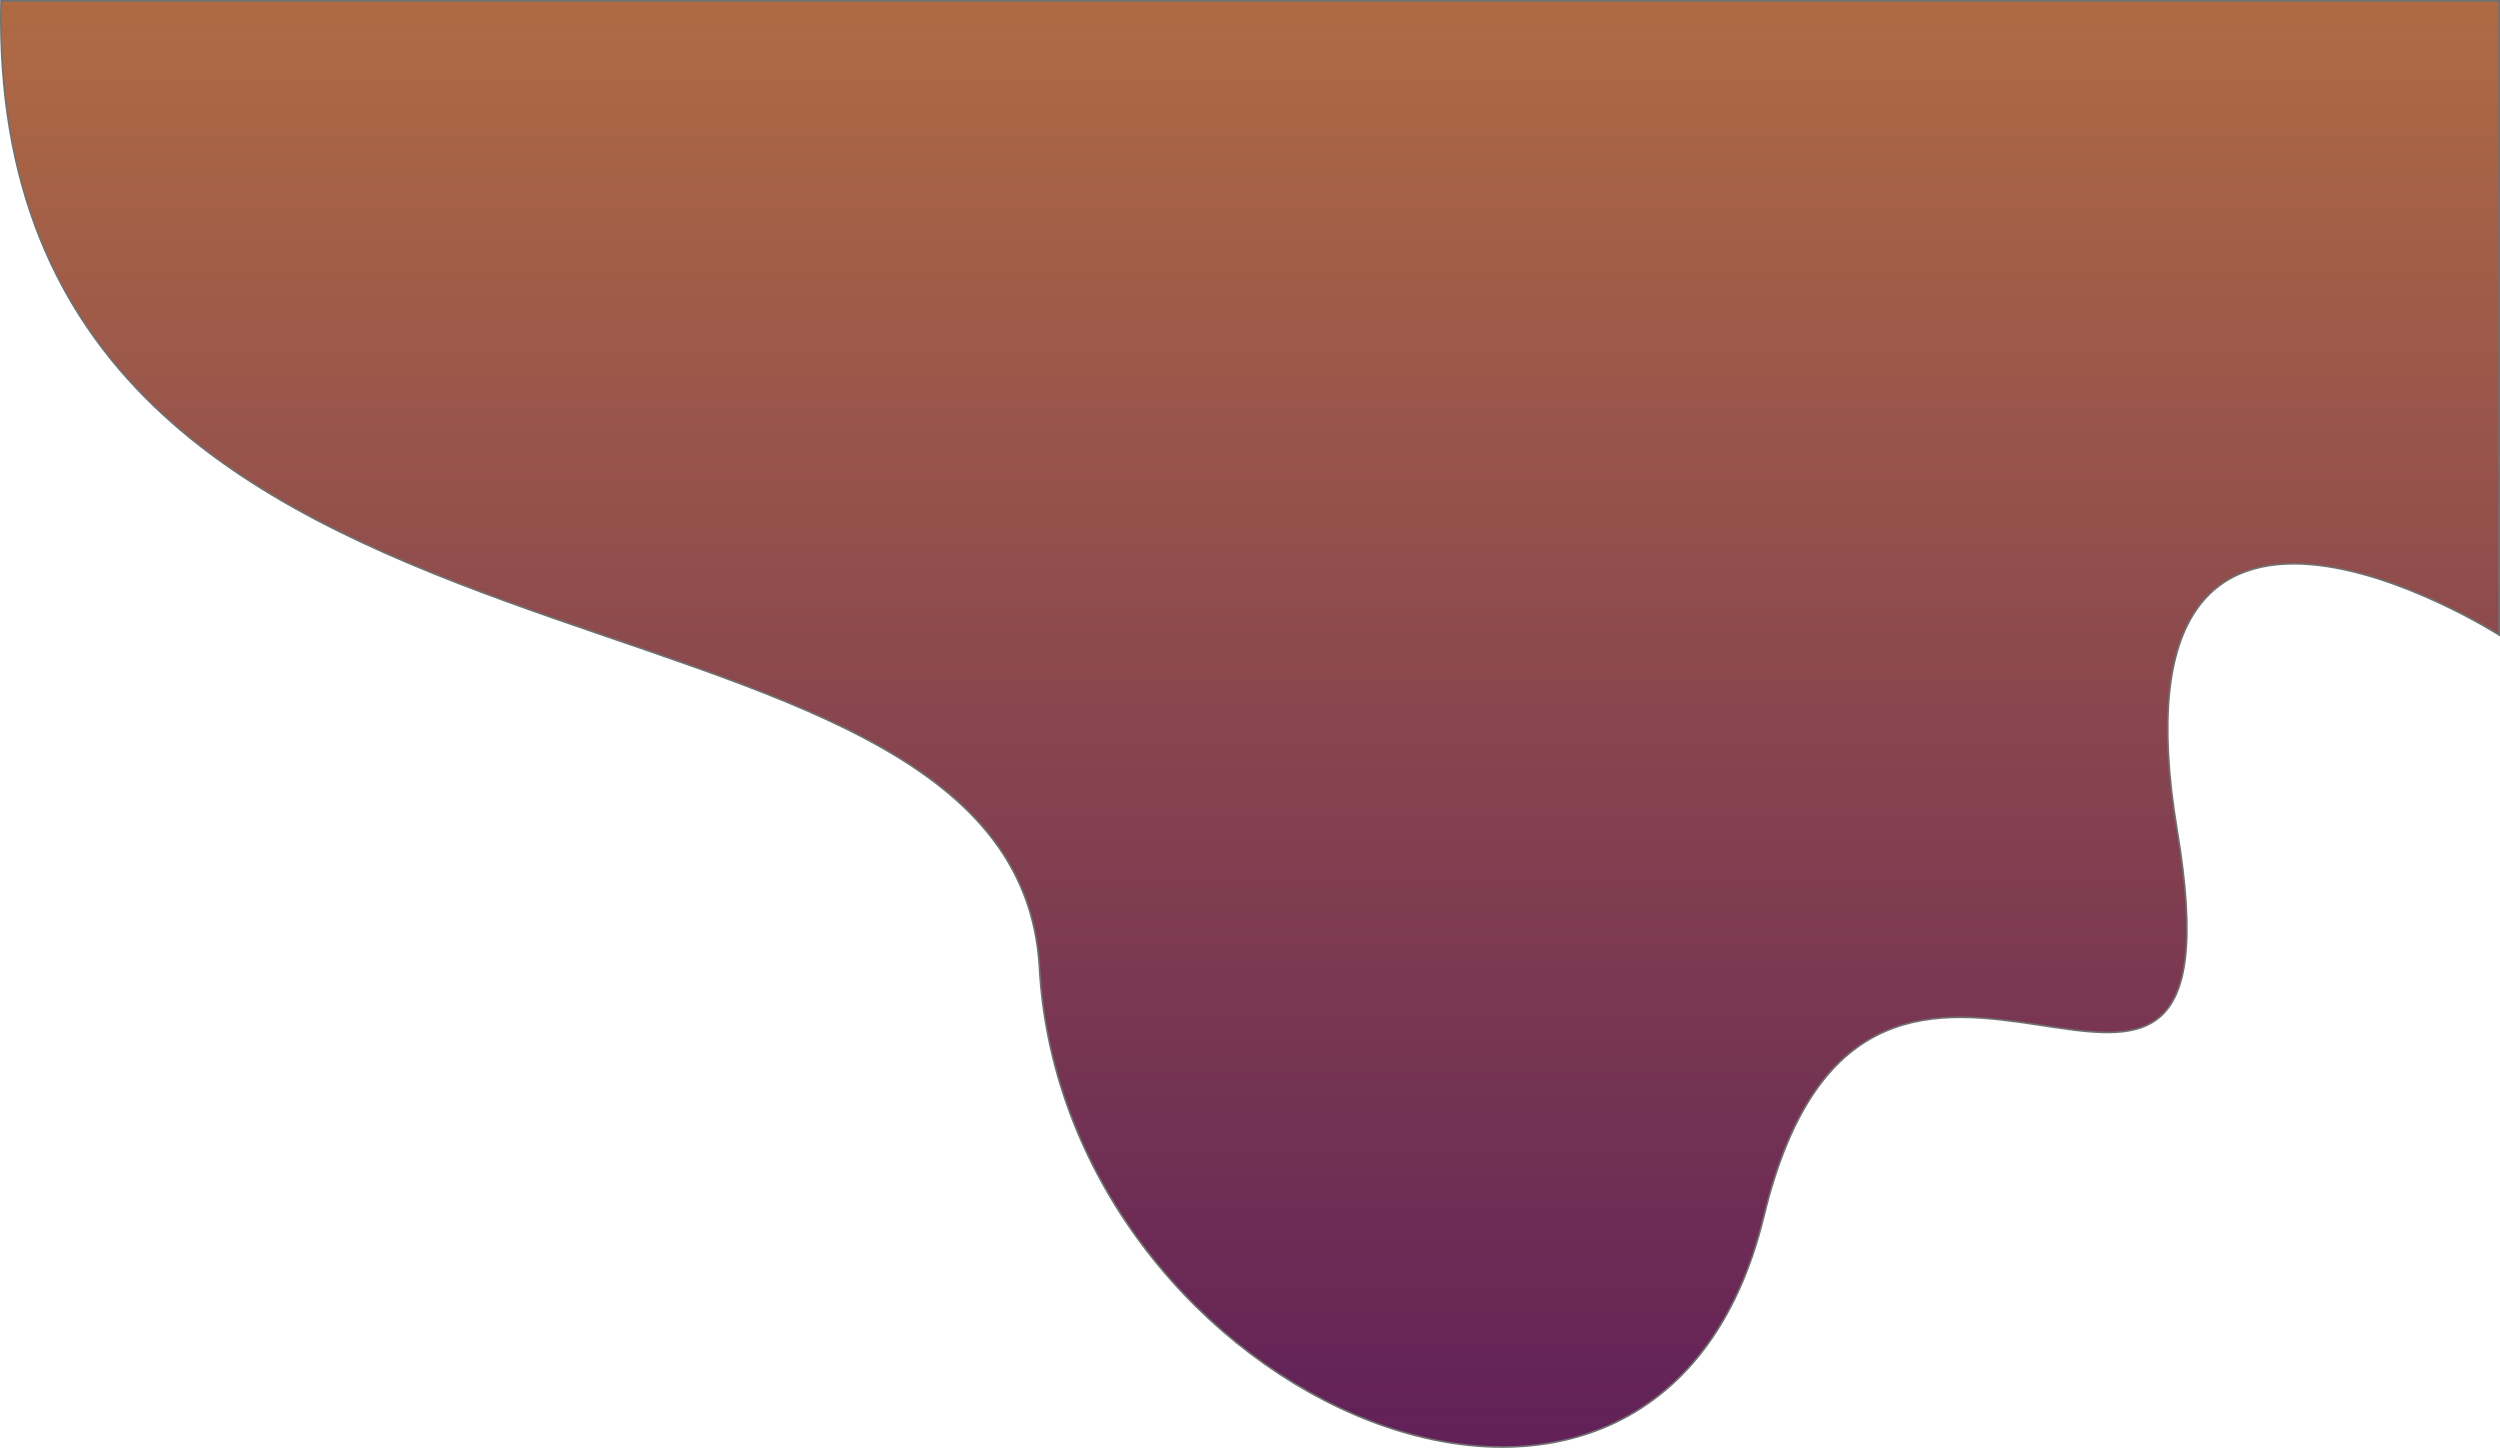
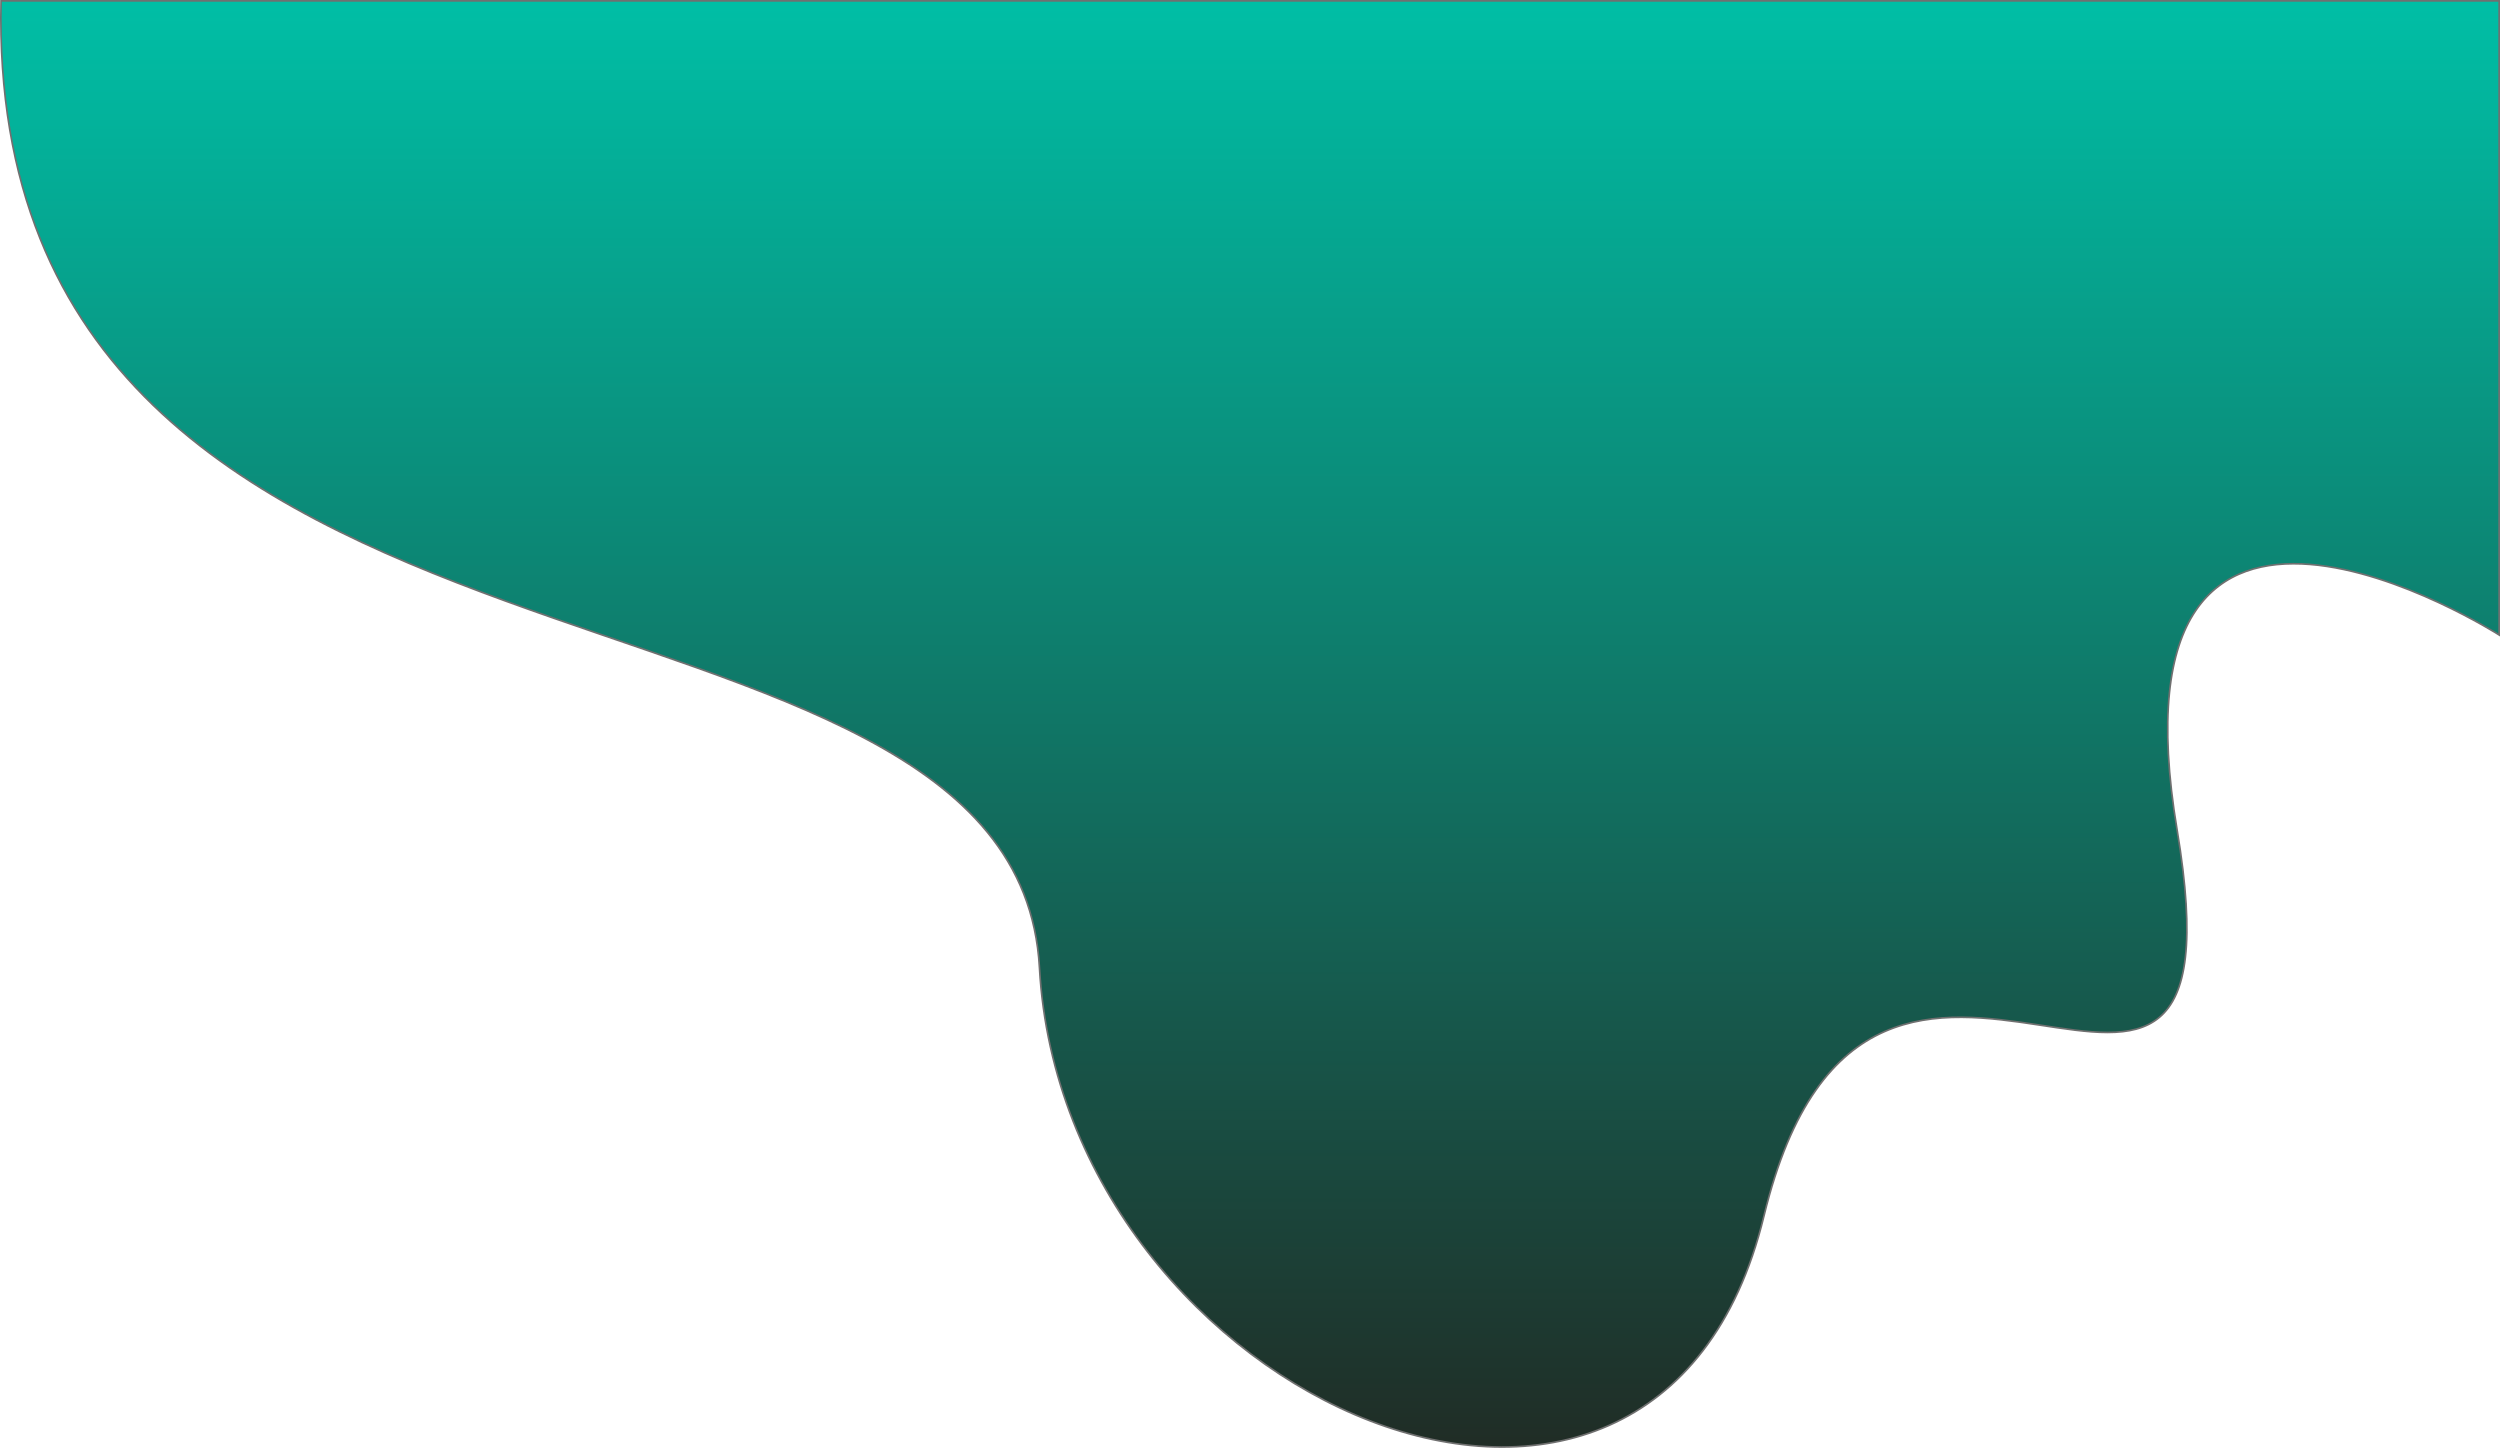
<svg xmlns="http://www.w3.org/2000/svg" width="1471.109" height="852.001" viewBox="0 0 1471.109 852.001">
  <defs>
    <linearGradient id="linear-gradient" x1="0.5" x2="0.5" y2="1" gradientUnits="objectBoundingBox">
-       <stop offset="0" stop-color="#b06b44" />
-       <stop offset="1" stop-color="#612058" />
+       <stop offset="0" stop-color="#00bfa6" />
+       <stop offset="1" stop-color="#202c25" />
    </linearGradient>
  </defs>
  <path id="wavy" d="M486.316-41c-9.474,438.405,596.842,313.539,611.053,568.948S1460.526,935.184,1523.684,674.1s287.369,36.892,243.158-227.031,189.474-114.934,189.474-114.934V-41Z" transform="translate(-485.707 41.5)" stroke="#707070" stroke-width="1" fill="url(#linear-gradient)" />
</svg>
